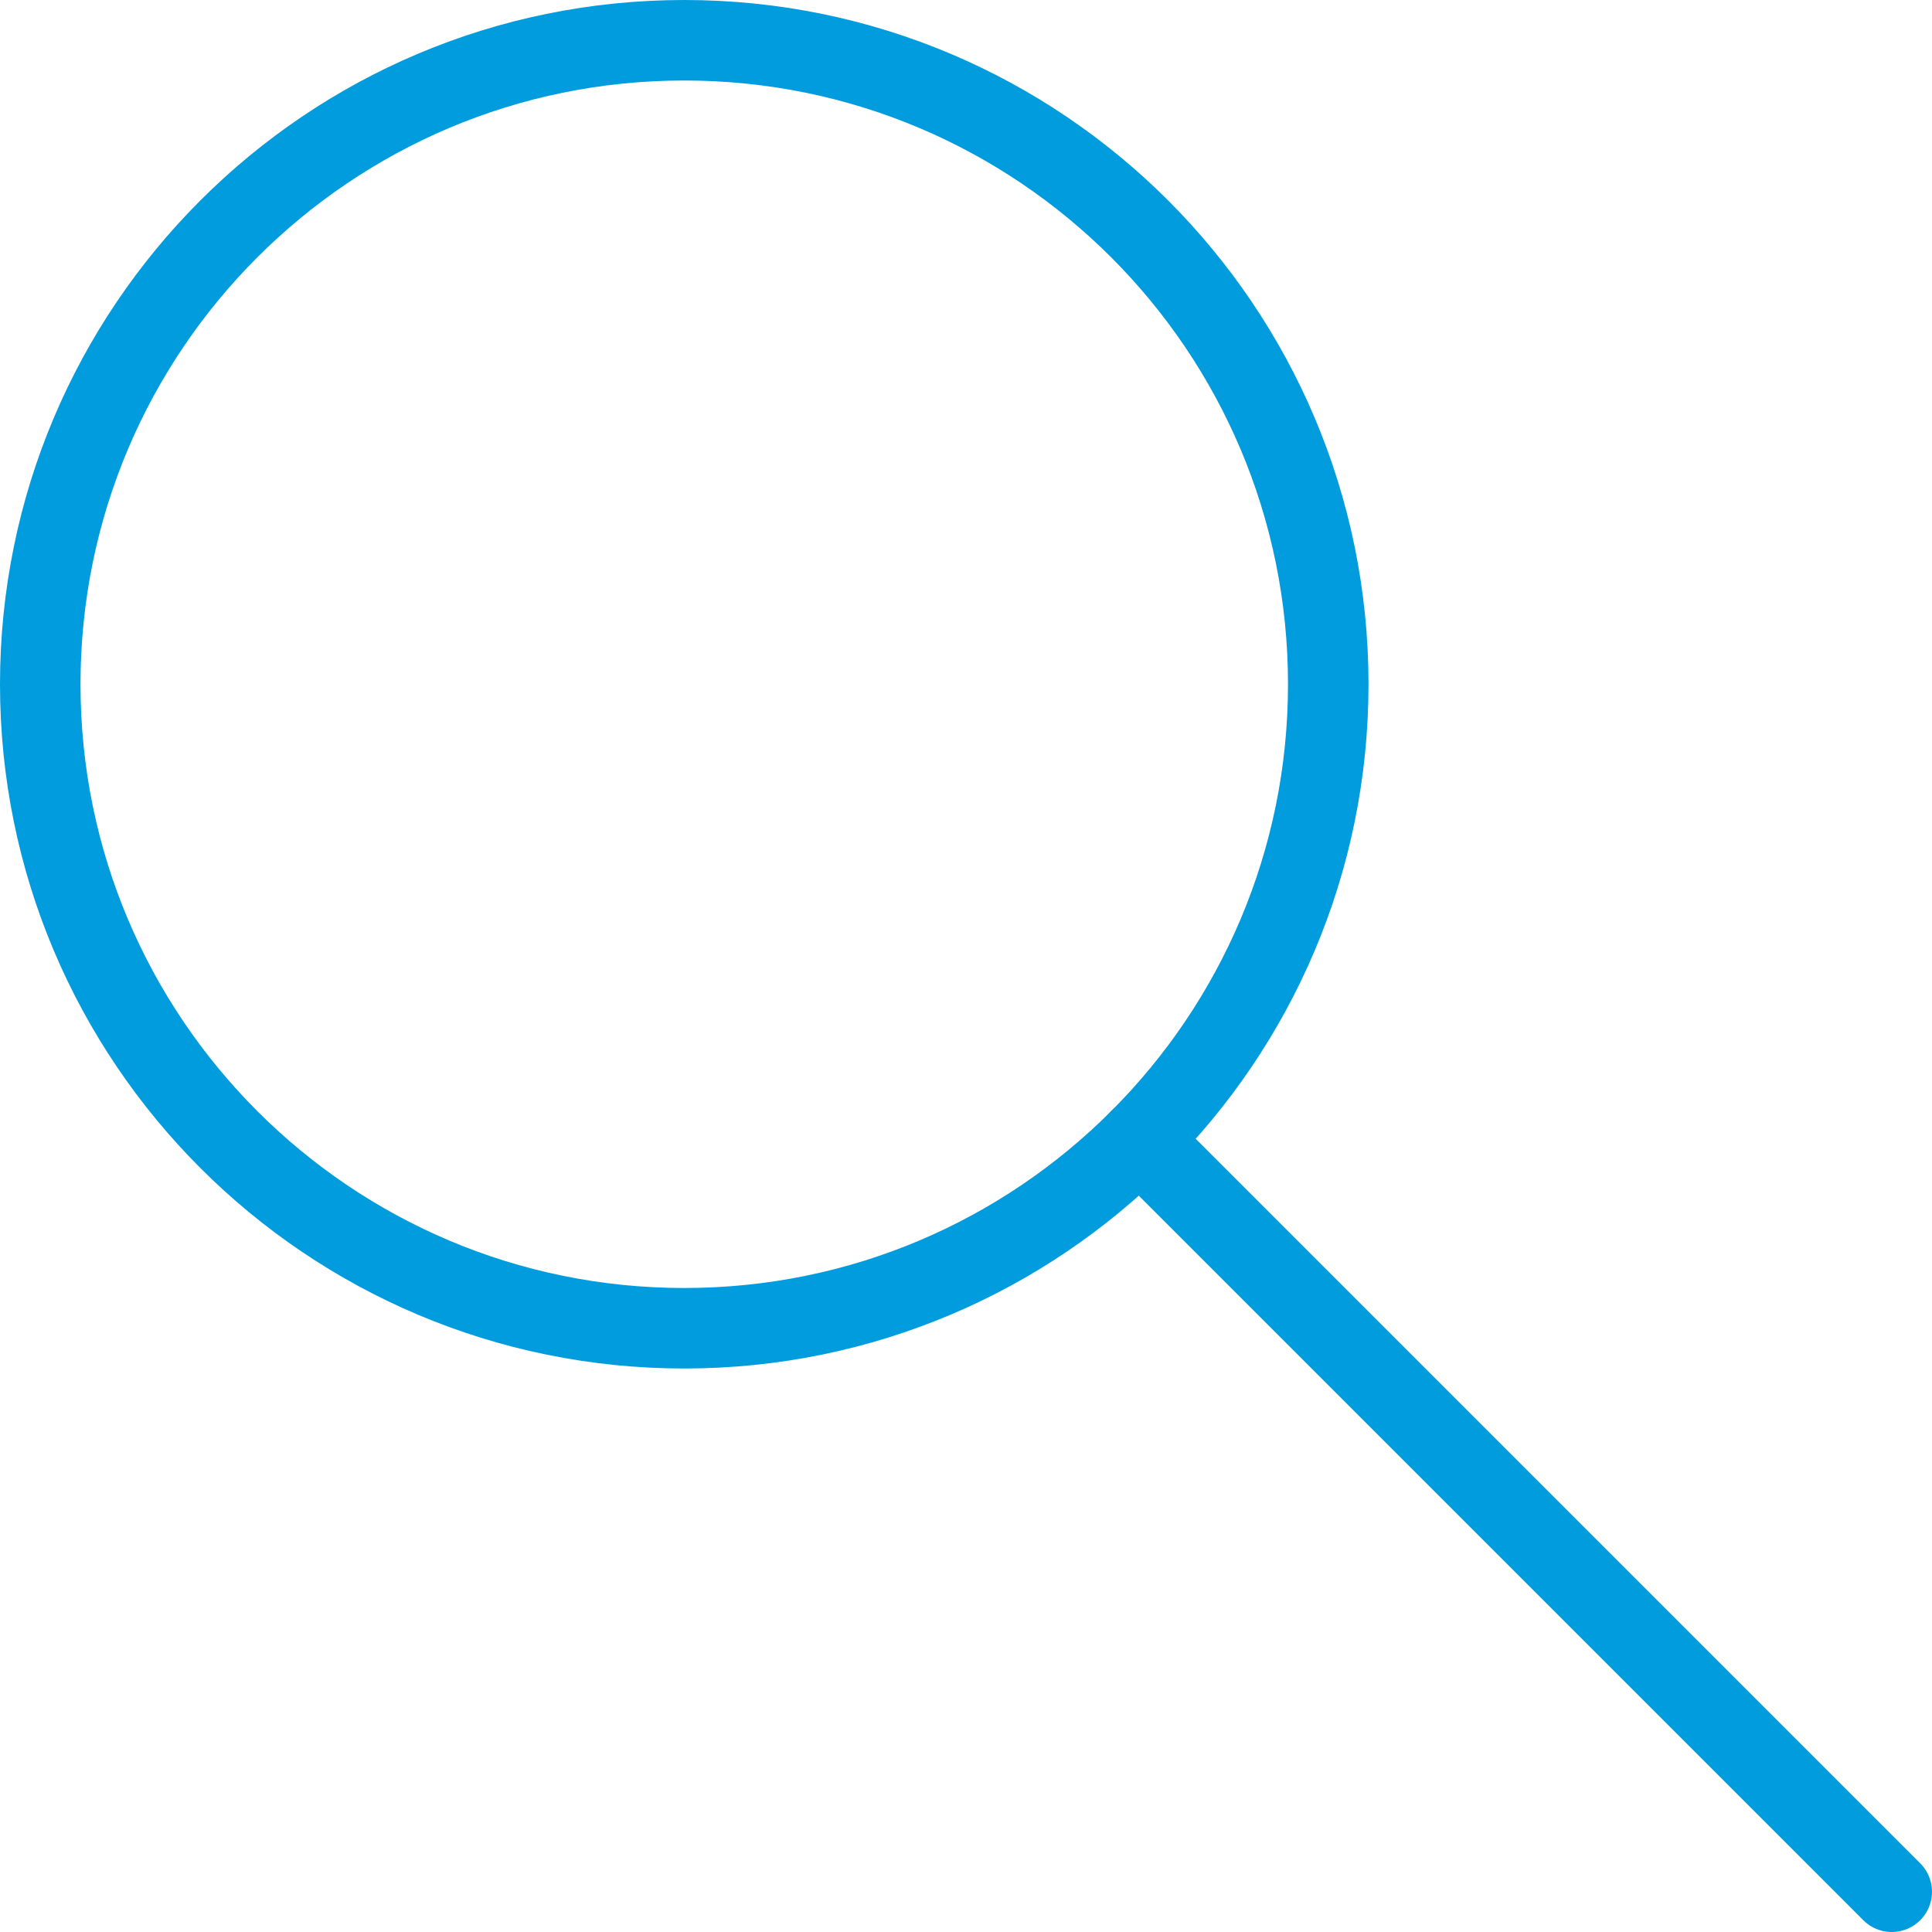
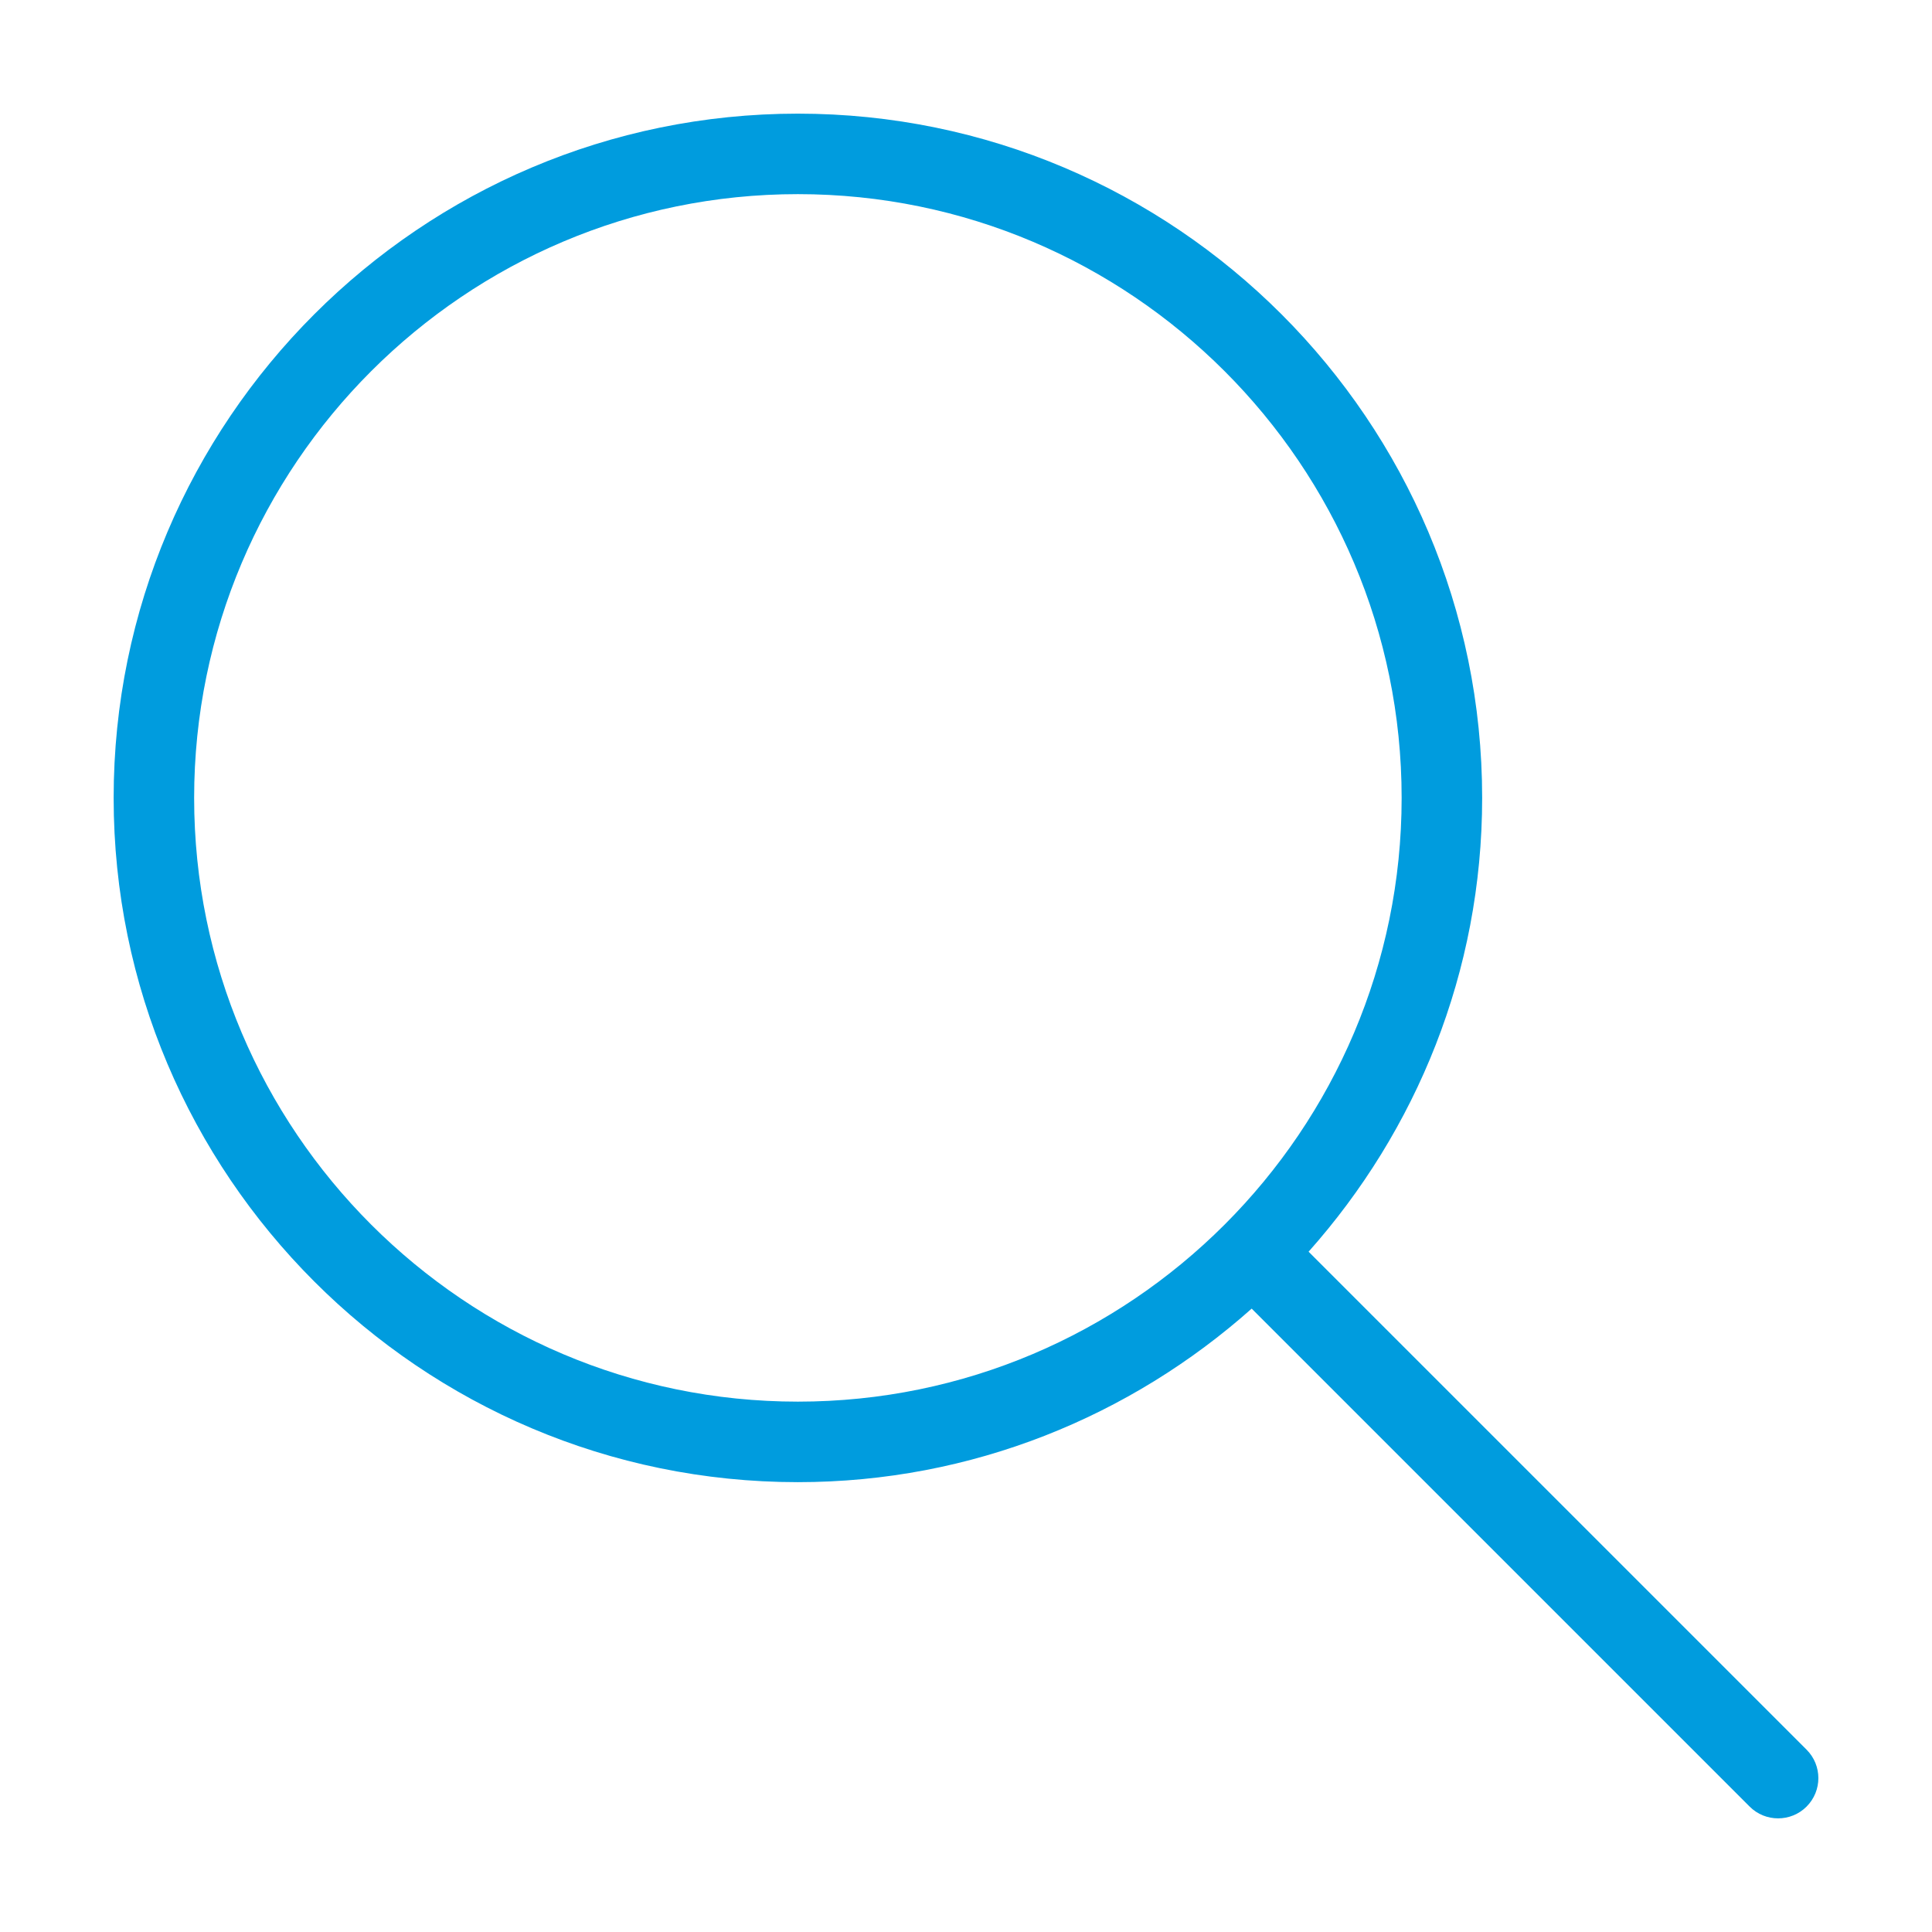
- <svg xmlns="http://www.w3.org/2000/svg" width="48px" height="48px" viewBox="0 0 48 48" version="1.1">
+ <svg xmlns="http://www.w3.org/2000/svg" width="68px" height="68px" viewBox="0 0 68 68" version="1.1">
  <defs />
  <g id="2.x-Products-Landing" stroke="none" stroke-width="1" fill="none" fill-rule="evenodd">
-     <g id="2.1.1-Products-Landing-Desktop" transform="translate(-514, -952)" stroke-width="2" stroke="#009CDE" stroke-linejoin="round">
-       <g id="APIs" transform="translate(0, 656)">
-         <g id="Content" transform="translate(345, 201)">
-           <g id="Icons" transform="translate(170, 96)">
-             <g id="ic_search_big">
-               <path d="M32,16 C32,24.836 24.836,32 16,32 C7.164,32 0,24.836 0,16 C0,7.162 7.164,0 16,0 C24.836,0 32,7.162 32,16 L32,16 Z" id="Stroke-337" />
-               <path d="M27.312,27.312 L46,46" id="Stroke-338" stroke-linecap="round" />
-             </g>
-           </g>
-         </g>
+     <g id="2.1.1-Products-Landing-Desktop" transform="translate(-686, -1073)" fill="#009CDE">
+       <g id="ic_search_big" transform="translate(686, 1073)">
+         <path d="M6.833,28.083 C6.833,16.366 16.366,6.833 28.083,6.833 C39.801,6.833 49.333,16.366 49.333,28.083 C49.333,39.801 39.801,49.333 28.083,49.333 C16.366,49.333 6.833,39.801 6.833,28.083 M46.058,44.056 C49.845,39.801 52.167,34.215 52.167,28.083 C52.167,14.803 41.363,4 28.083,4 C14.803,4 4,14.803 4,28.083 C4,41.363 14.803,52.167 28.083,52.167 C34.213,52.167 39.799,49.845 44.055,46.059 L61.582,63.586 C61.858,63.863 62.221,64 62.583,64 C62.946,64 63.309,63.863 63.585,63.586 C64.139,63.032 64.139,62.136 63.585,61.582 L46.058,44.056 Z" />
      </g>
    </g>
  </g>
</svg>
